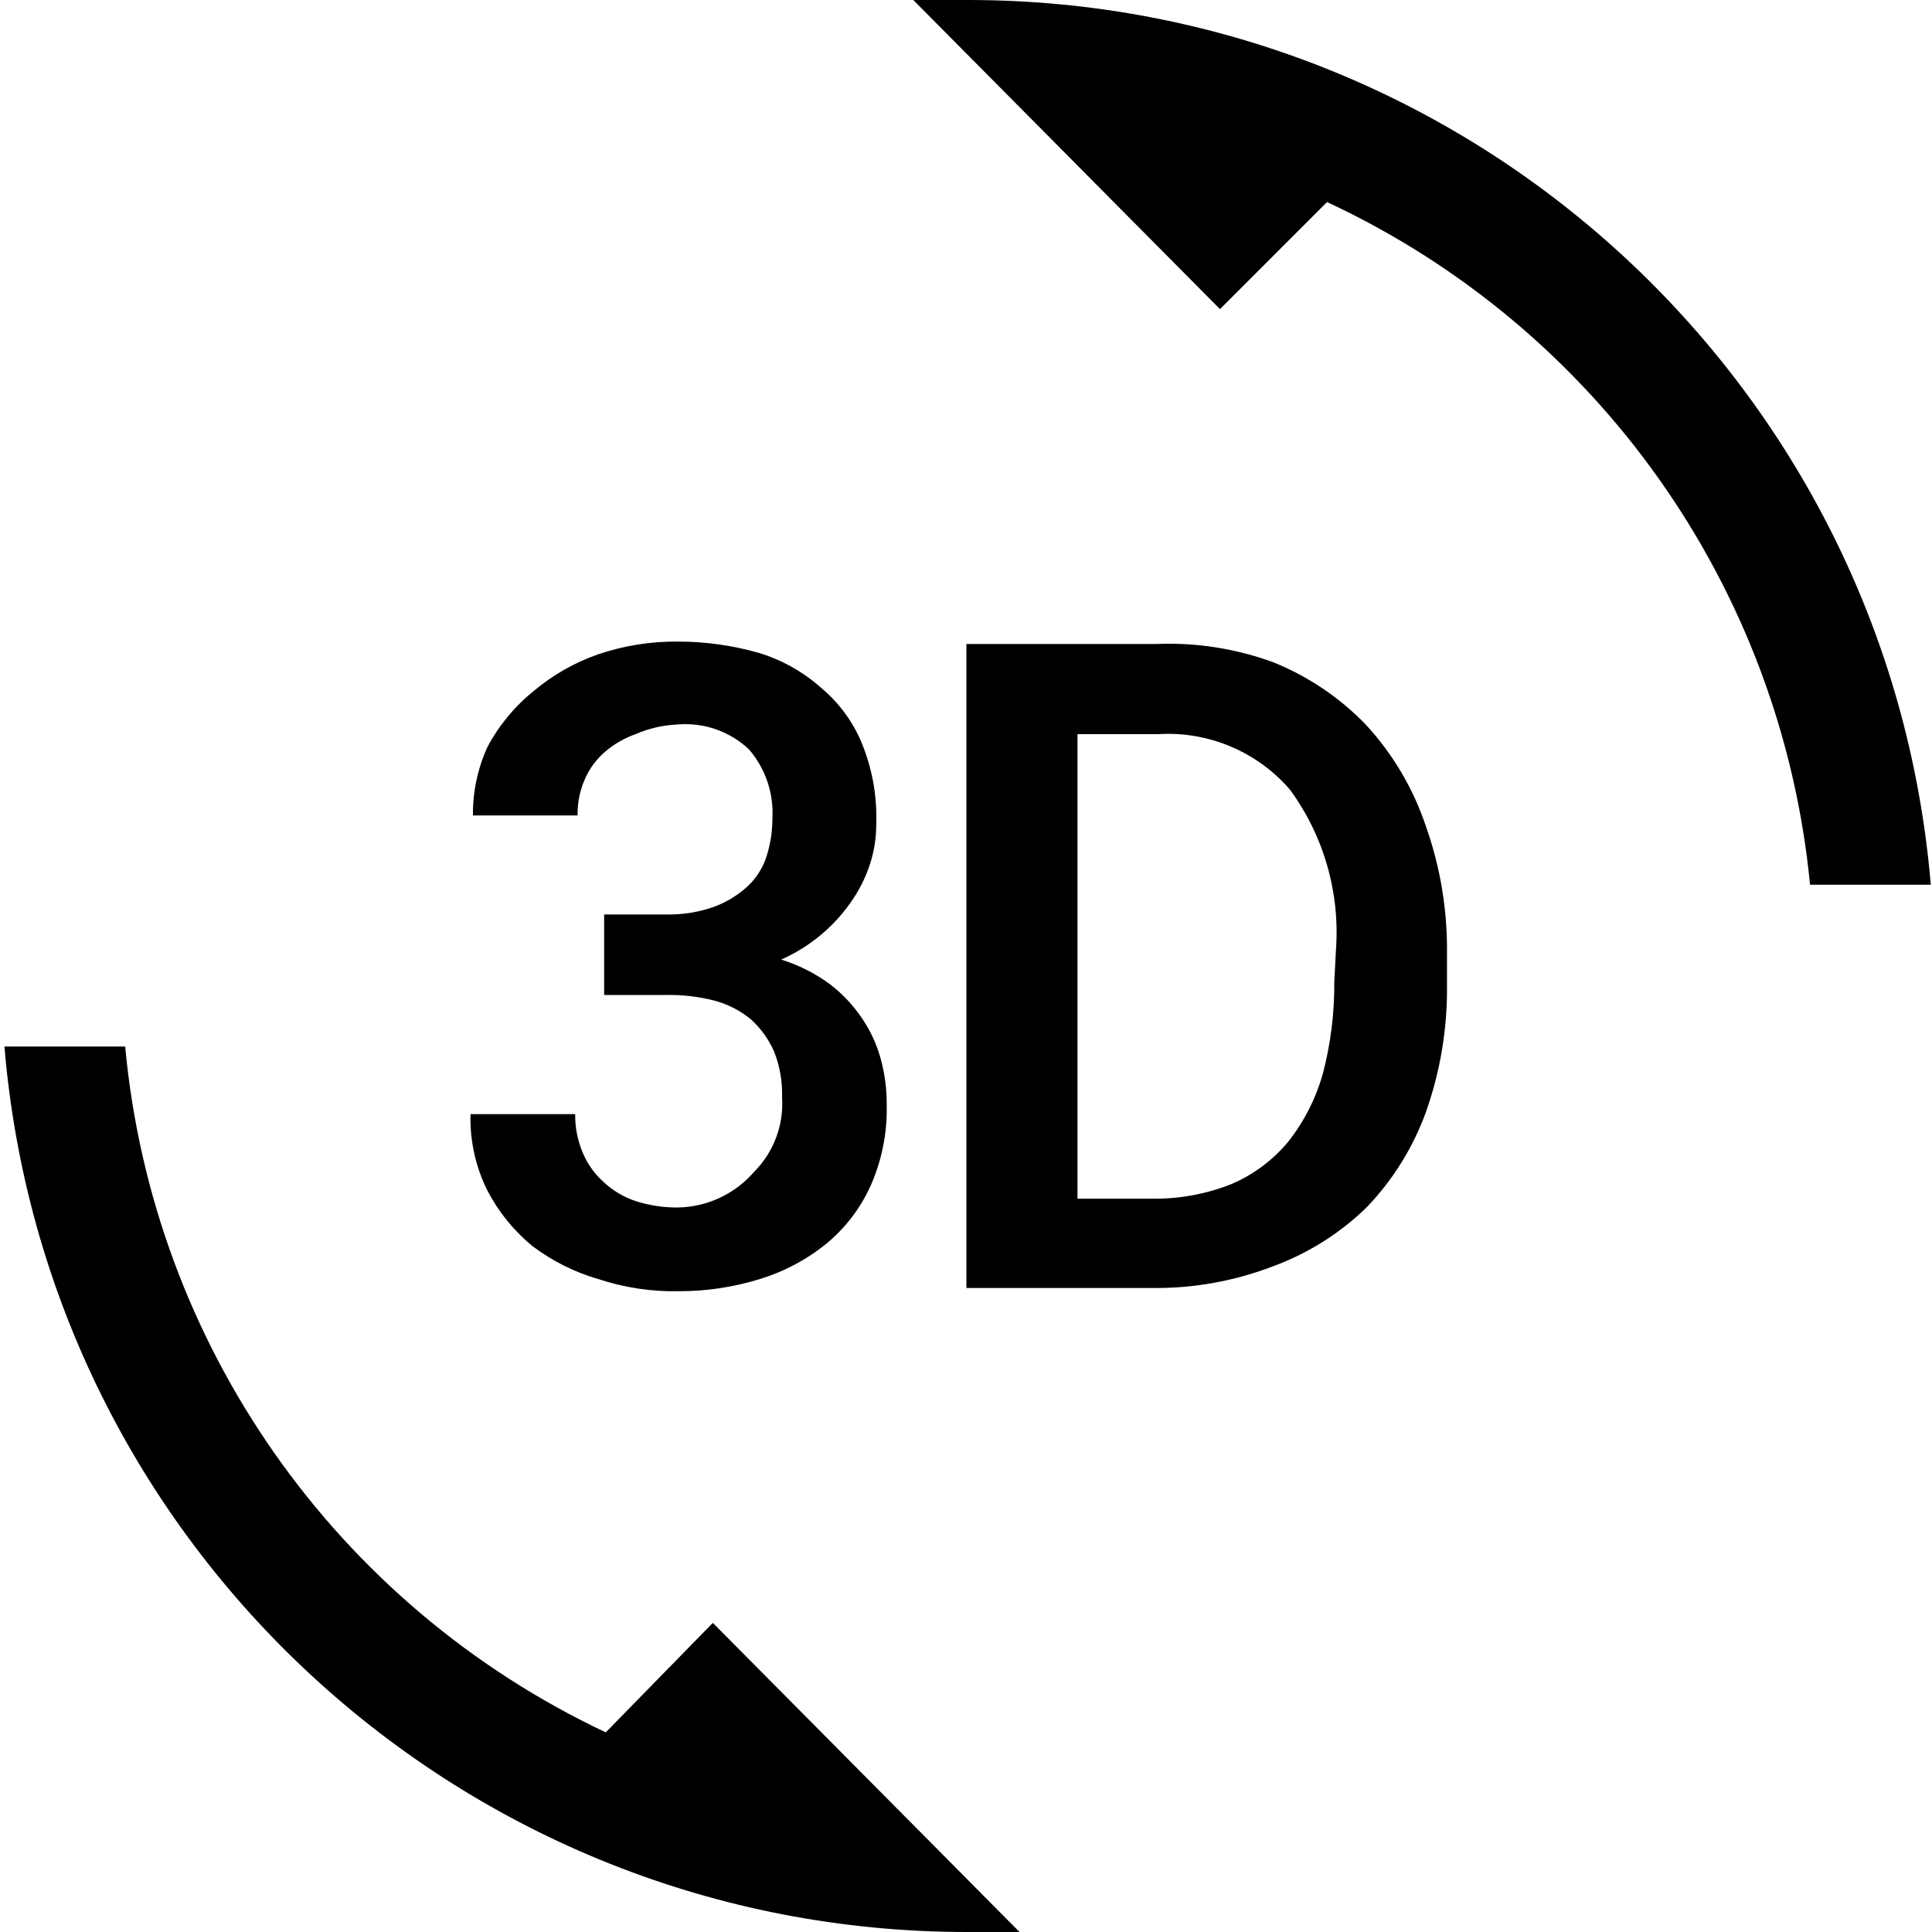
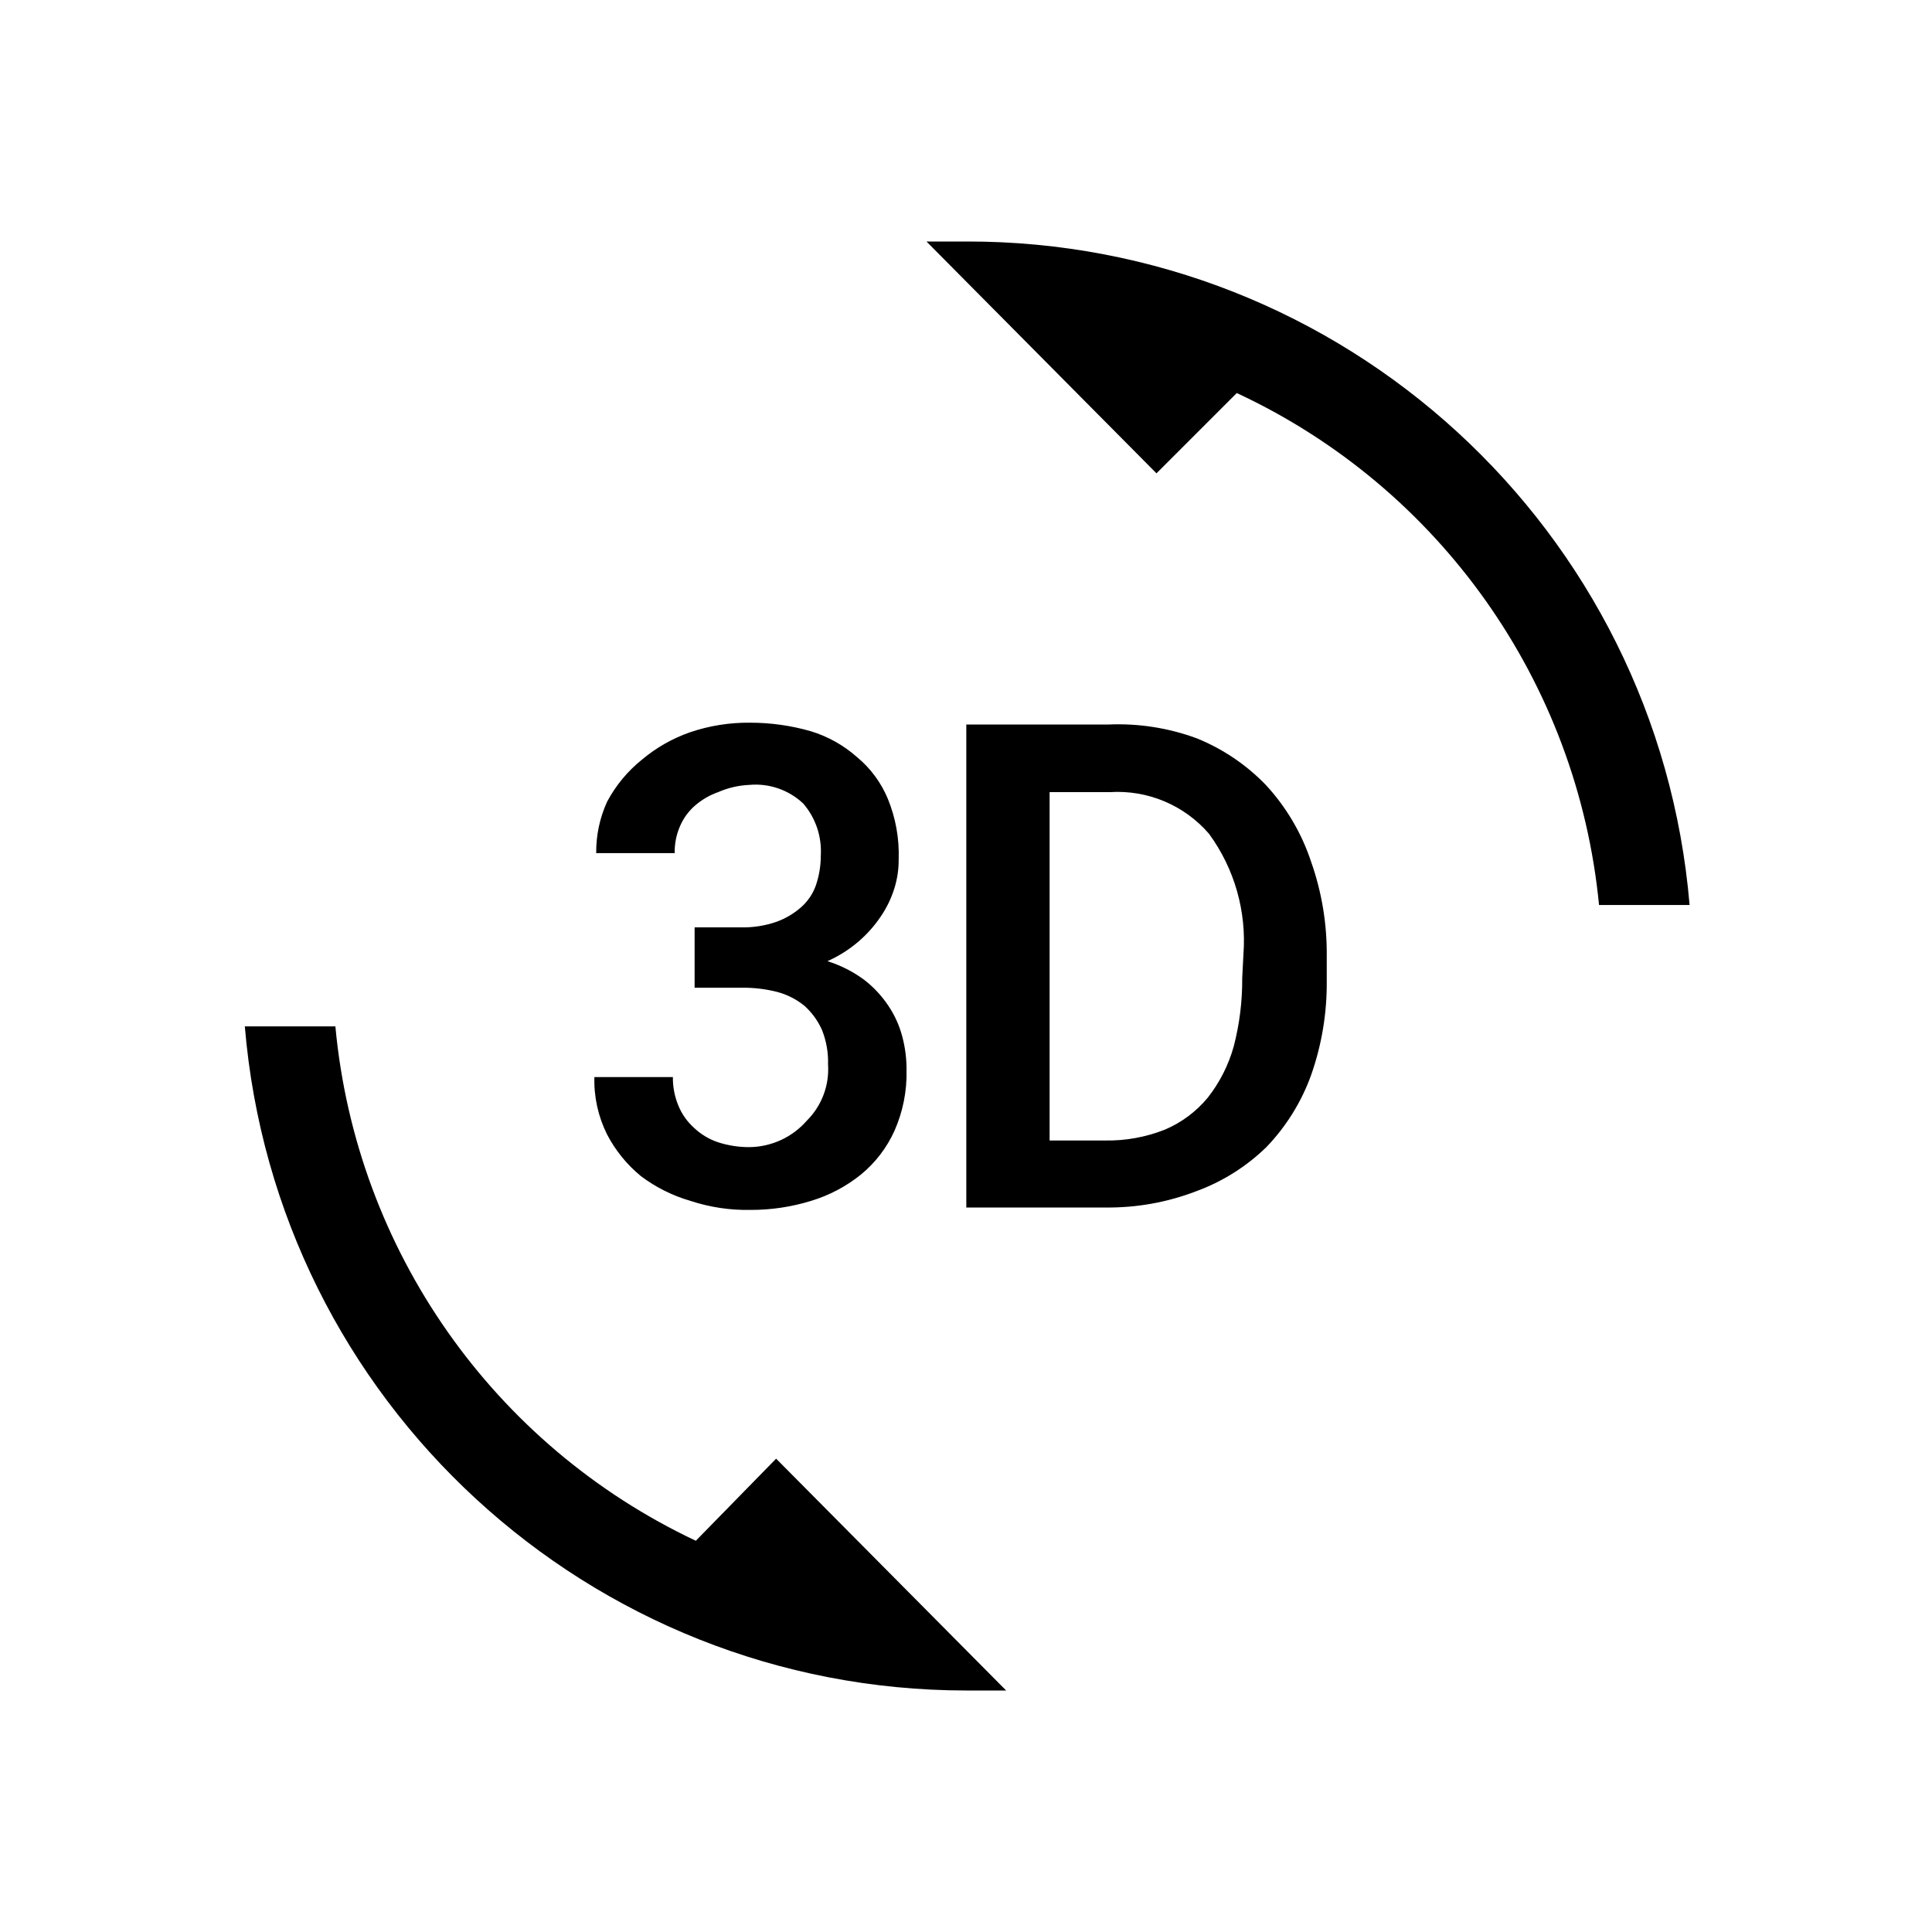
- <svg xmlns="http://www.w3.org/2000/svg" width="1000" height="1000" viewBox="0 0 750 750">
+ <svg xmlns="http://www.w3.org/2000/svg" width="1000" height="1000" viewBox="-125 -125 1000 1000">
  <path d="M354.531 0l119.063 120 41.562-41.563c105.004 48.915 176.317 149.704 187.5 265h46.875C733.105 148.988 570.297-.366 375.156 0zM517.97 381.25a136.494 136.494 0 0 1-4.375 35.313 75.984 75.984 0 0 1-13.438 26.562 58.417 58.417 0 0 1-22.187 16.563 80.293 80.293 0 0 1-31.25 5.625h-28.44V285h31.25a62.498 62.498 0 0 1 51.25 21.563 93.76 93.76 0 0 1 17.813 62.5zm12.187-100a104.02 104.02 0 0 0-35.625-24.063A117.53 117.53 0 0 0 448.906 250h-73.75v250h71.875a126.896 126.896 0 0 0 47.188-8.438 102.808 102.808 0 0 0 36.25-22.812 105.25 105.25 0 0 0 23.125-37.188 142.735 142.735 0 0 0 8.125-49.062V370a142.735 142.735 0 0 0-8.125-49.063 109.069 109.069 0 0 0-23.438-39.687zM262.97 468.75c-5.516.031-11-.813-16.25-2.5a33.403 33.403 0 0 1-12.5-7.5 31.24 31.24 0 0 1-8.125-11.563 37.209 37.209 0 0 1-2.813-14.687h-40.625a62.504 62.504 0 0 0 6.563 29.688 69.065 69.065 0 0 0 17.5 21.562 79.08 79.08 0 0 0 25.625 12.813 93.693 93.693 0 0 0 31.25 4.687 105.27 105.27 0 0 0 31.25-4.688 76.263 76.263 0 0 0 25.937-13.75 62.517 62.517 0 0 0 17.188-22.5 73.146 73.146 0 0 0 6.25-31.25 65.637 65.637 0 0 0-2.188-17.5 52.264 52.264 0 0 0-7.187-15.937 56.249 56.249 0 0 0-12.5-13.438 64.36 64.36 0 0 0-19.063-9.687 65.575 65.575 0 0 0 16.25-10.313 64.72 64.72 0 0 0 11.563-13.125 55.026 55.026 0 0 0 6.875-14.375 49.668 49.668 0 0 0 2.187-15 75.576 75.576 0 0 0-5.625-31.25 55.644 55.644 0 0 0-15.937-21.562 64.386 64.386 0 0 0-24.063-13.438 113.802 113.802 0 0 0-31.25-4.375 93.721 93.721 0 0 0-31.25 5 79.392 79.392 0 0 0-24.687 14.063A70.333 70.333 0 0 0 189.219 290a62.535 62.535 0 0 0-5.625 26.563h40.625a33.112 33.112 0 0 1 2.812-14.063 29.362 29.362 0 0 1 7.813-10.625A37.17 37.17 0 0 1 246.719 285a45.638 45.638 0 0 1 16.25-3.75 35.94 35.94 0 0 1 27.812 9.688 37.8 37.8 0 0 1 9.063 26.875 47.79 47.79 0 0 1-2.5 15.312 27.19 27.19 0 0 1-7.813 11.563 39.684 39.684 0 0 1-12.812 7.5A52.543 52.543 0 0 1 258.594 355H234.53v31.25h24.063a70.241 70.241 0 0 1 18.75 2.188 37.512 37.512 0 0 1 14.062 7.187 36.923 36.923 0 0 1 9.063 12.5 44.375 44.375 0 0 1 3.125 17.813A37.488 37.488 0 0 1 292.656 455a40.001 40.001 0 0 1-29.687 13.75zM235.156 672.5C130.242 623.012 59.293 521.758 48.594 406.25H1.719C17.96 600.465 180.266 749.867 375.156 750h20.625L276.72 630zm0 0" />
</svg>
